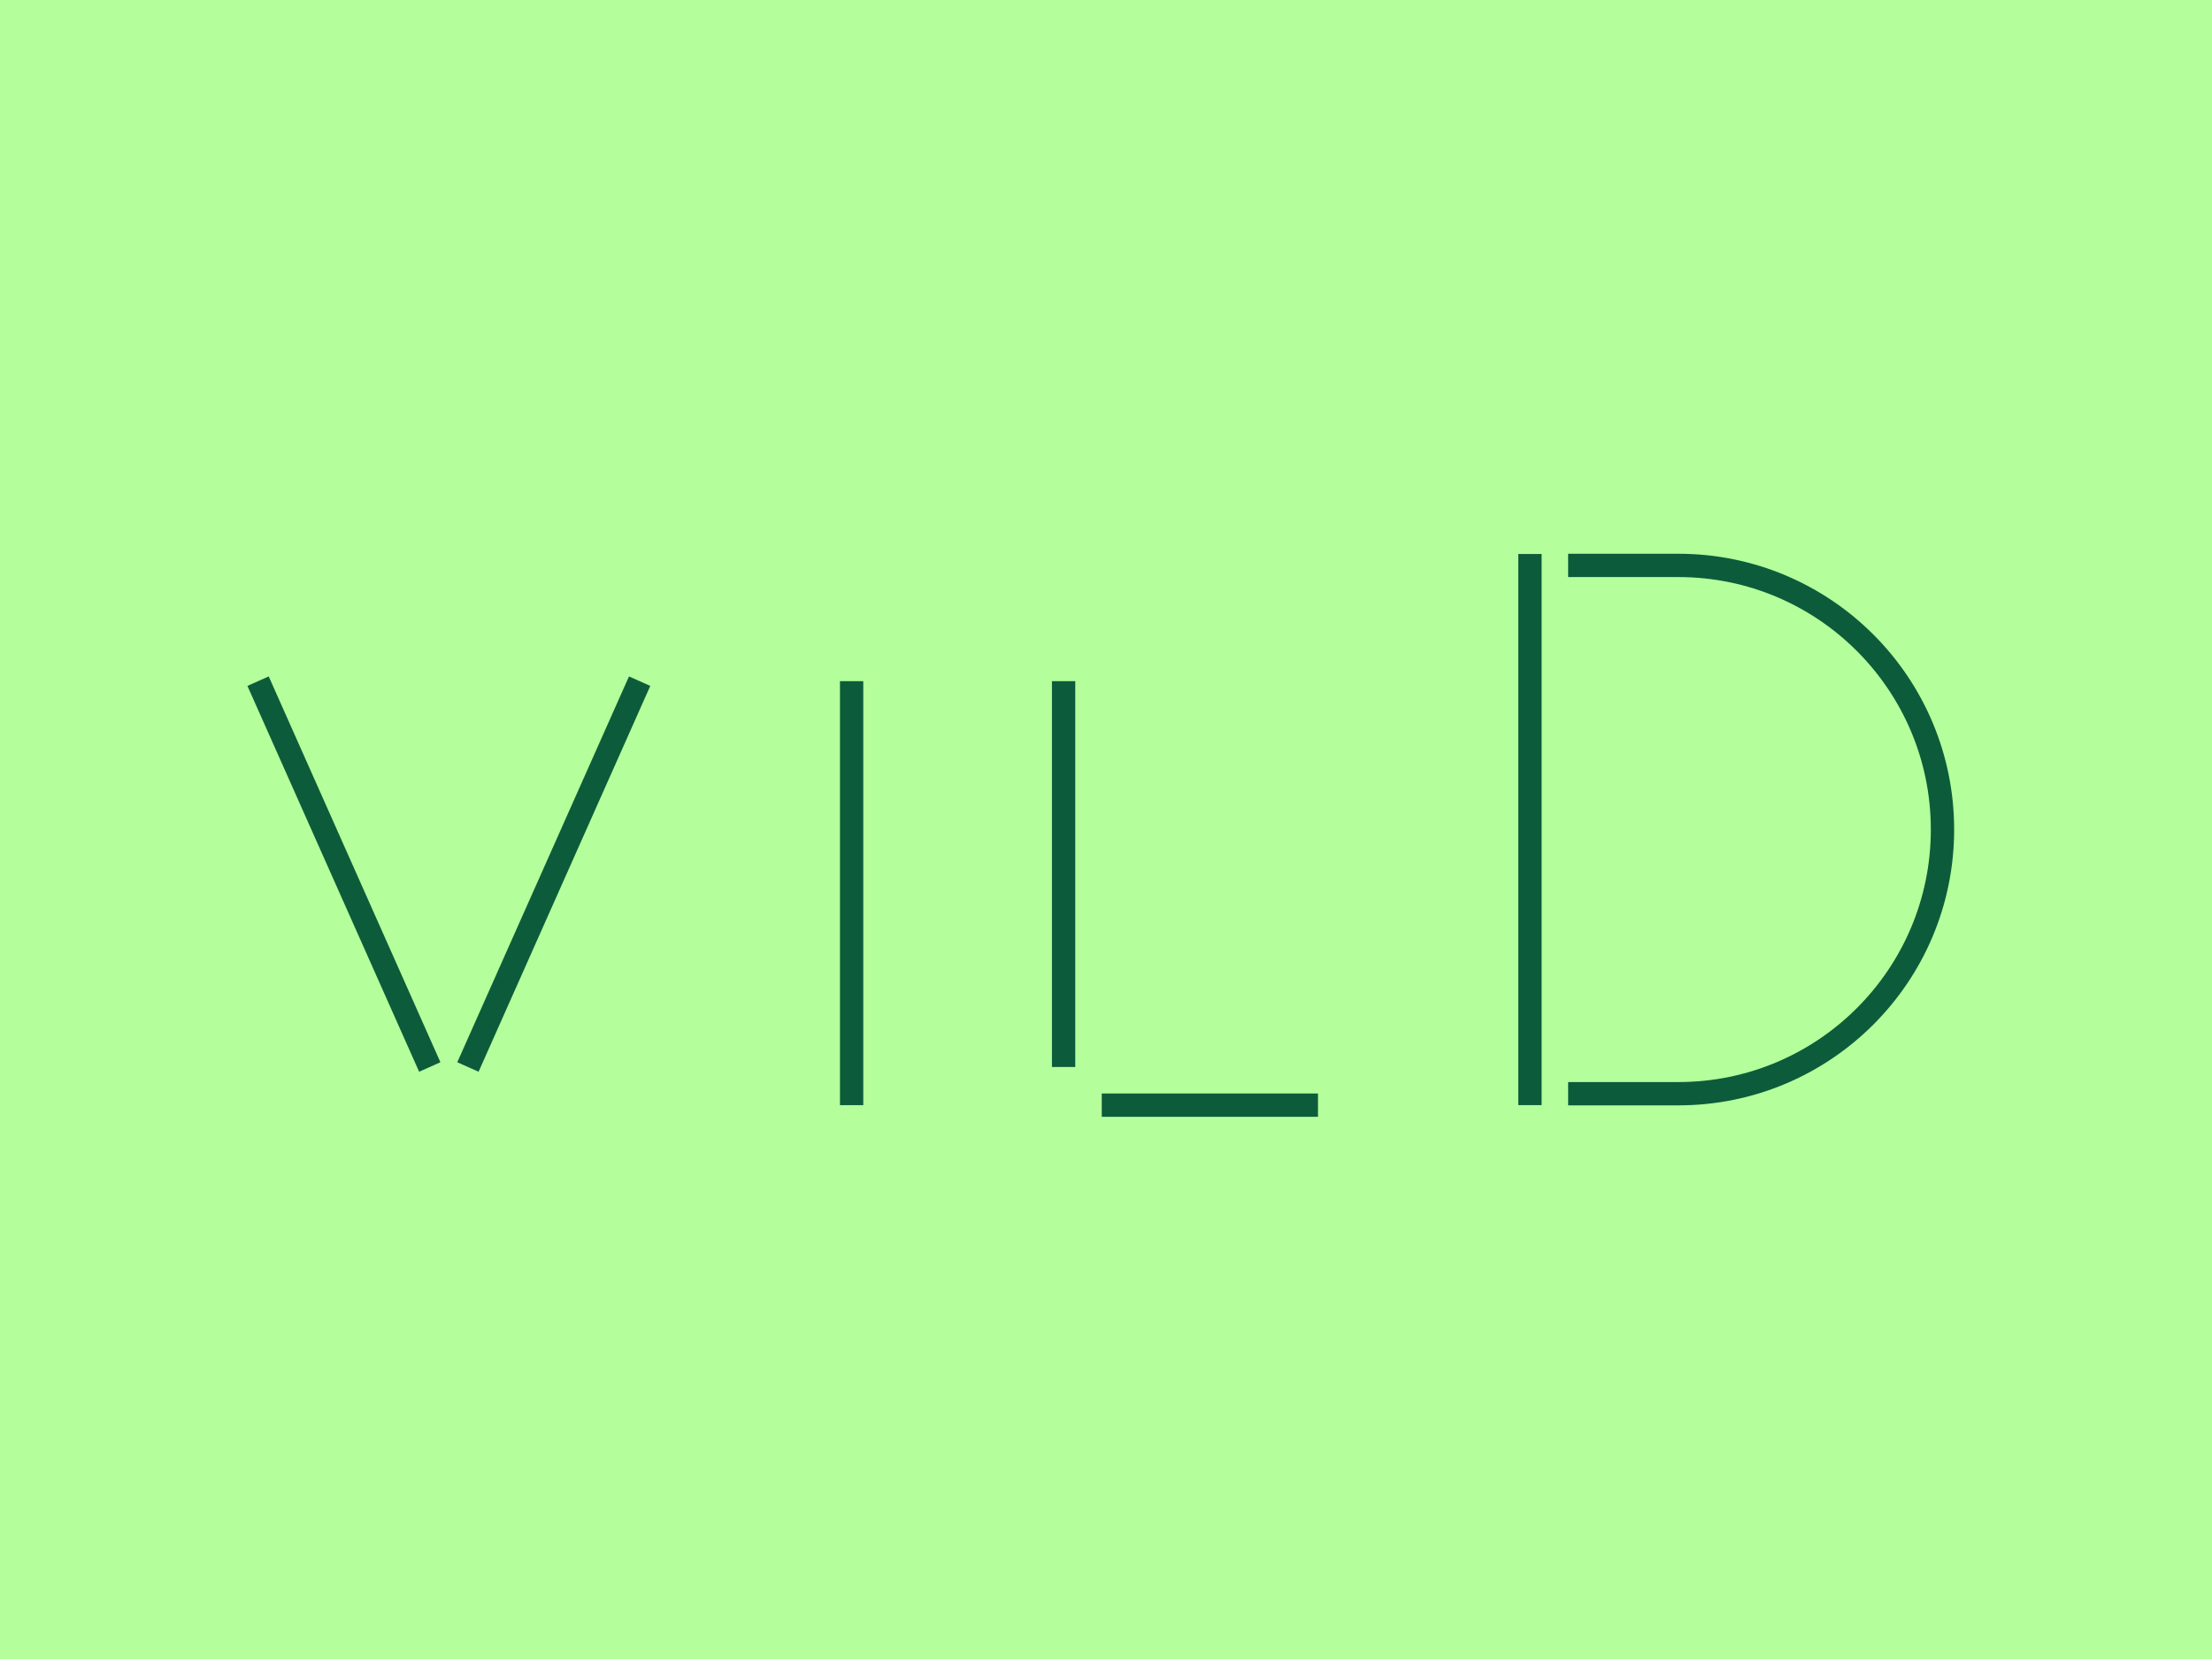
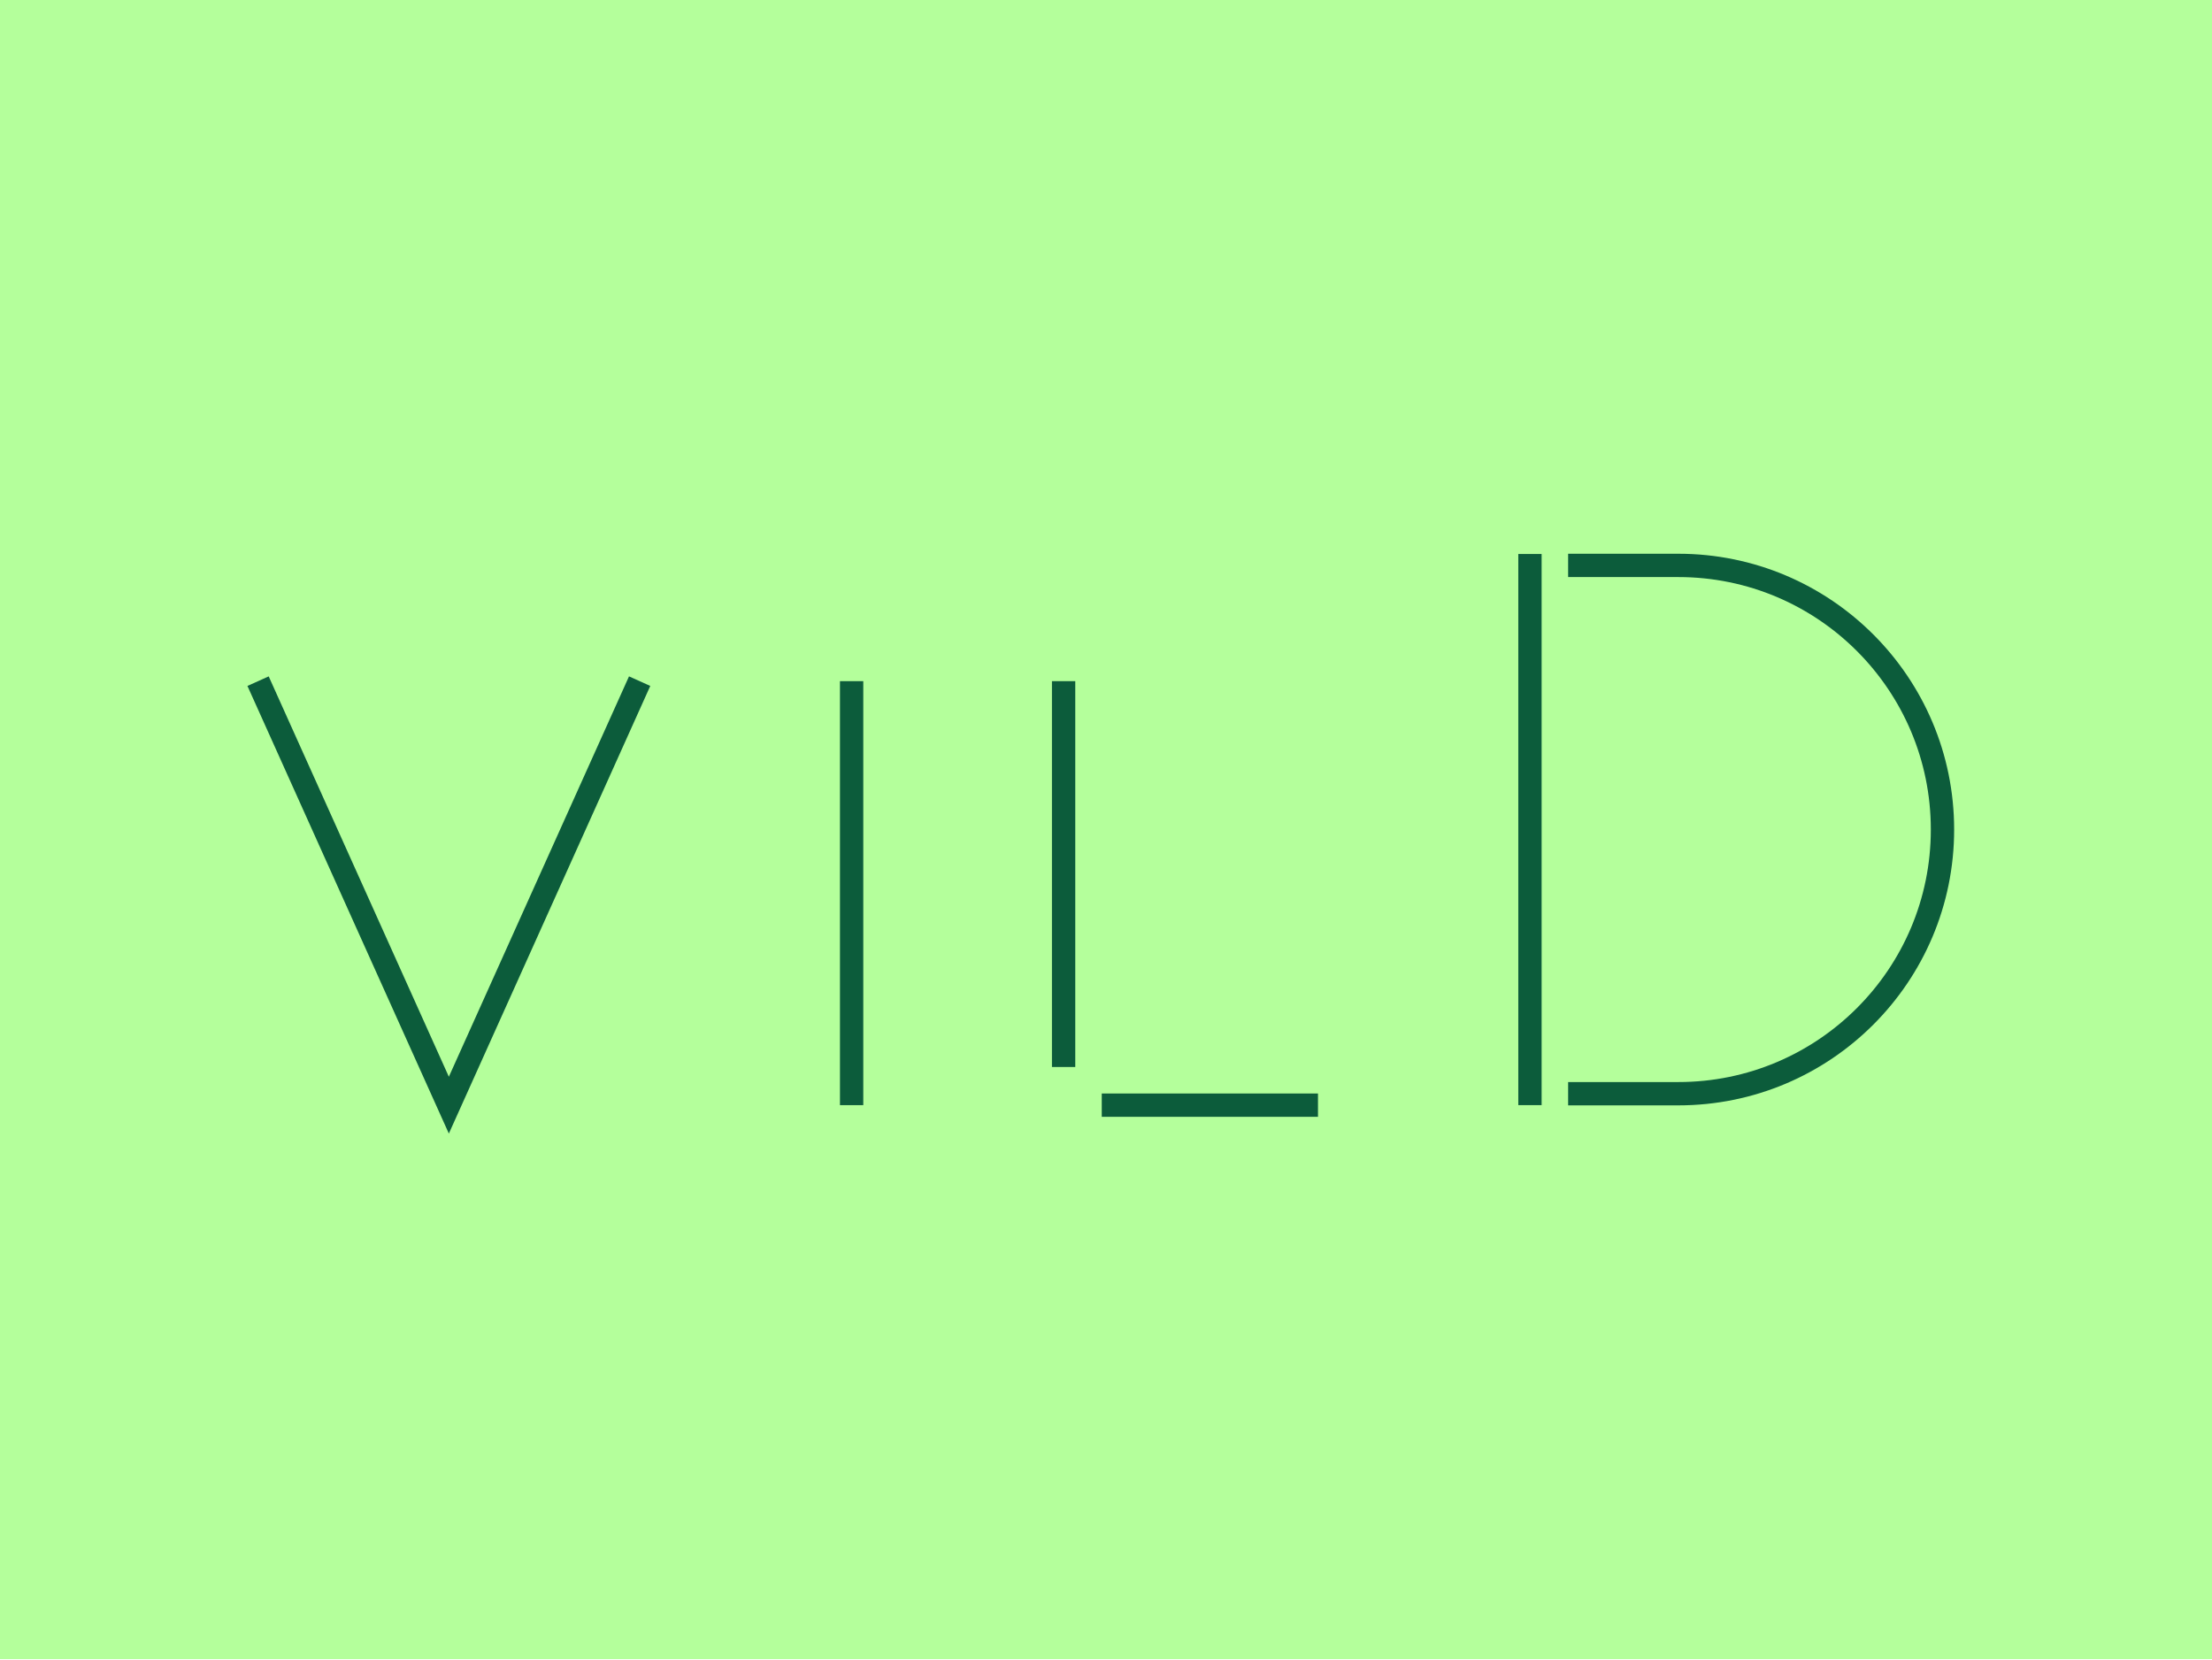
<svg xmlns="http://www.w3.org/2000/svg" width="1200" height="900" viewBox="0 0 1200 900">
  <rect width="1200" height="900" fill="#B4FF9B" />
  <g transform="translate(140.00 369.50) scale(230)">
-     <path d="M0,0 L0.405,0.910 M0.900,0 L0.495,0.910" fill="none" stroke="#0C5C3B" stroke-width="0.055" stroke-linecap="butt" stroke-linejoin="miter" />
+     <path d="M0,0 L0.45,1 L0.9,0" fill="none" stroke="#0C5C3B" stroke-width="0.055" stroke-linecap="butt" stroke-linejoin="miter" />
    <path d="M1.400,0 V1" fill="none" stroke="#0C5C3B" stroke-width="0.055" stroke-linecap="butt" stroke-linejoin="miter" />
    <path d="M1.900,0 V0.910 M1.990,1 H2.500" fill="none" stroke="#0C5C3B" stroke-width="0.055" stroke-linecap="butt" stroke-linejoin="miter" />
    <path d="M3.000,-0.300 V1 M3.090,-0.273 H3.350 A0.623,0.623 0 0 1 3.350,0.973 H3.090" fill="none" stroke="#0C5C3B" stroke-width="0.055" stroke-linecap="butt" stroke-linejoin="miter" />
  </g>
</svg>
